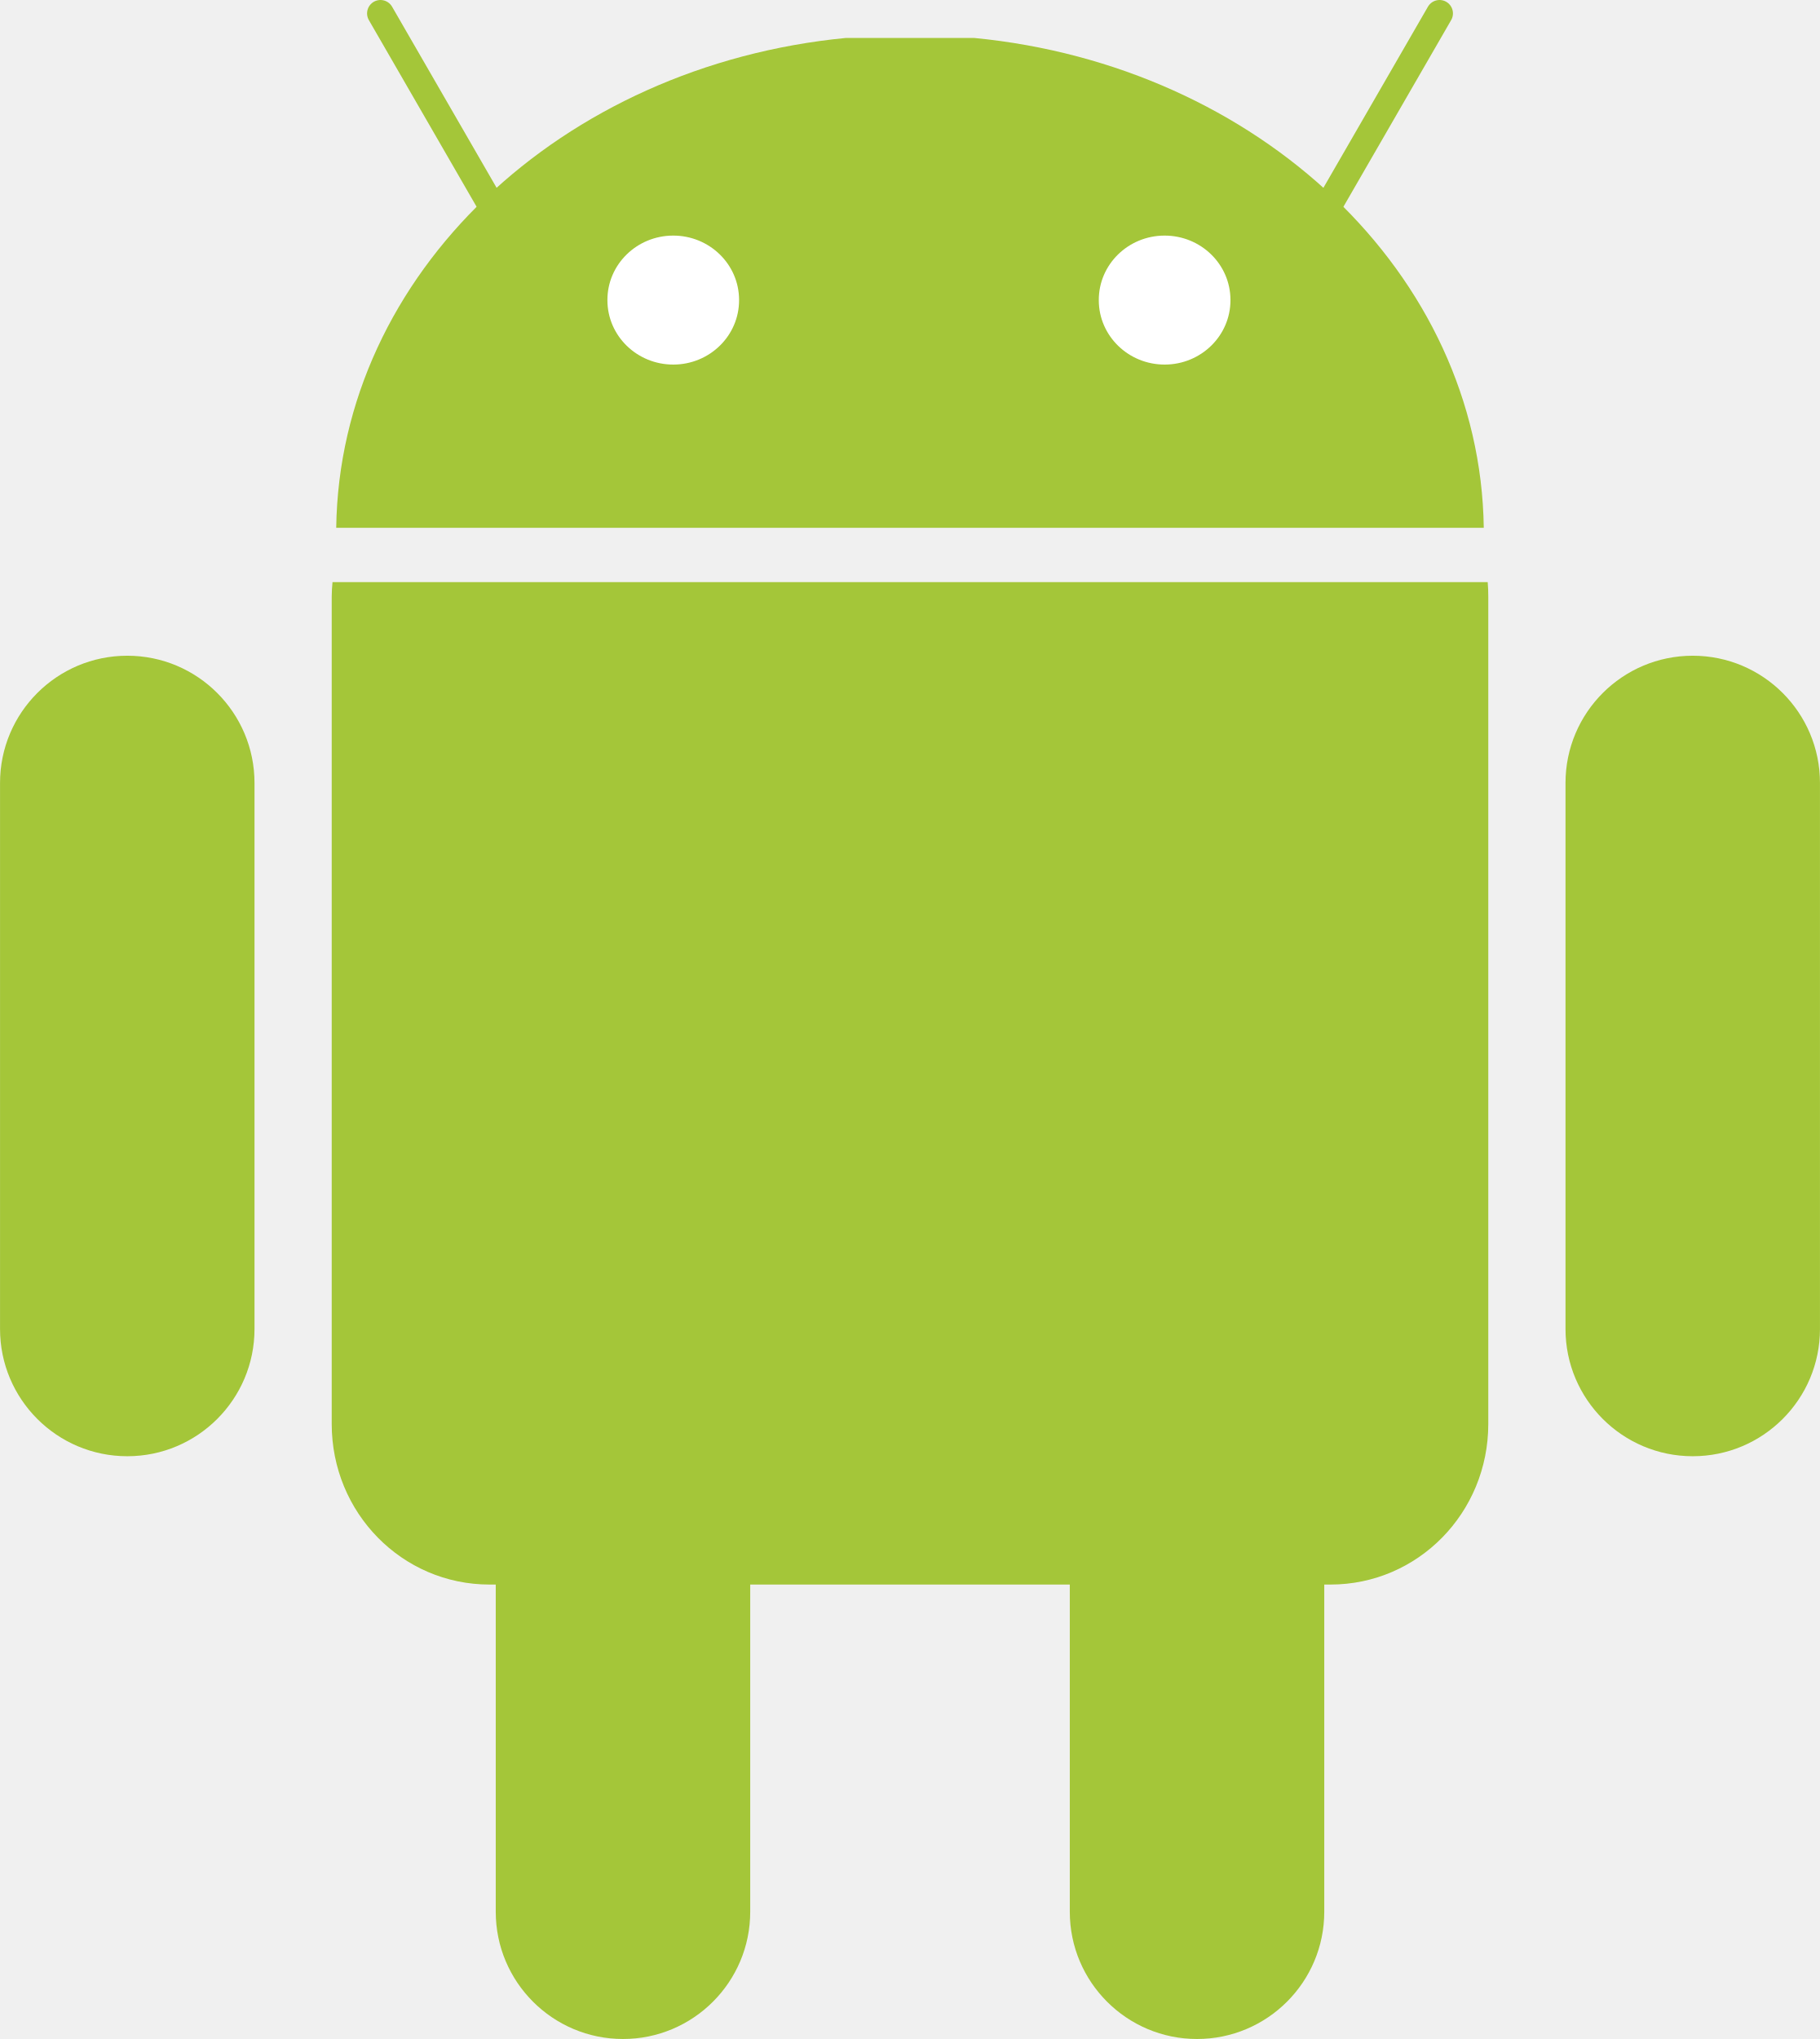
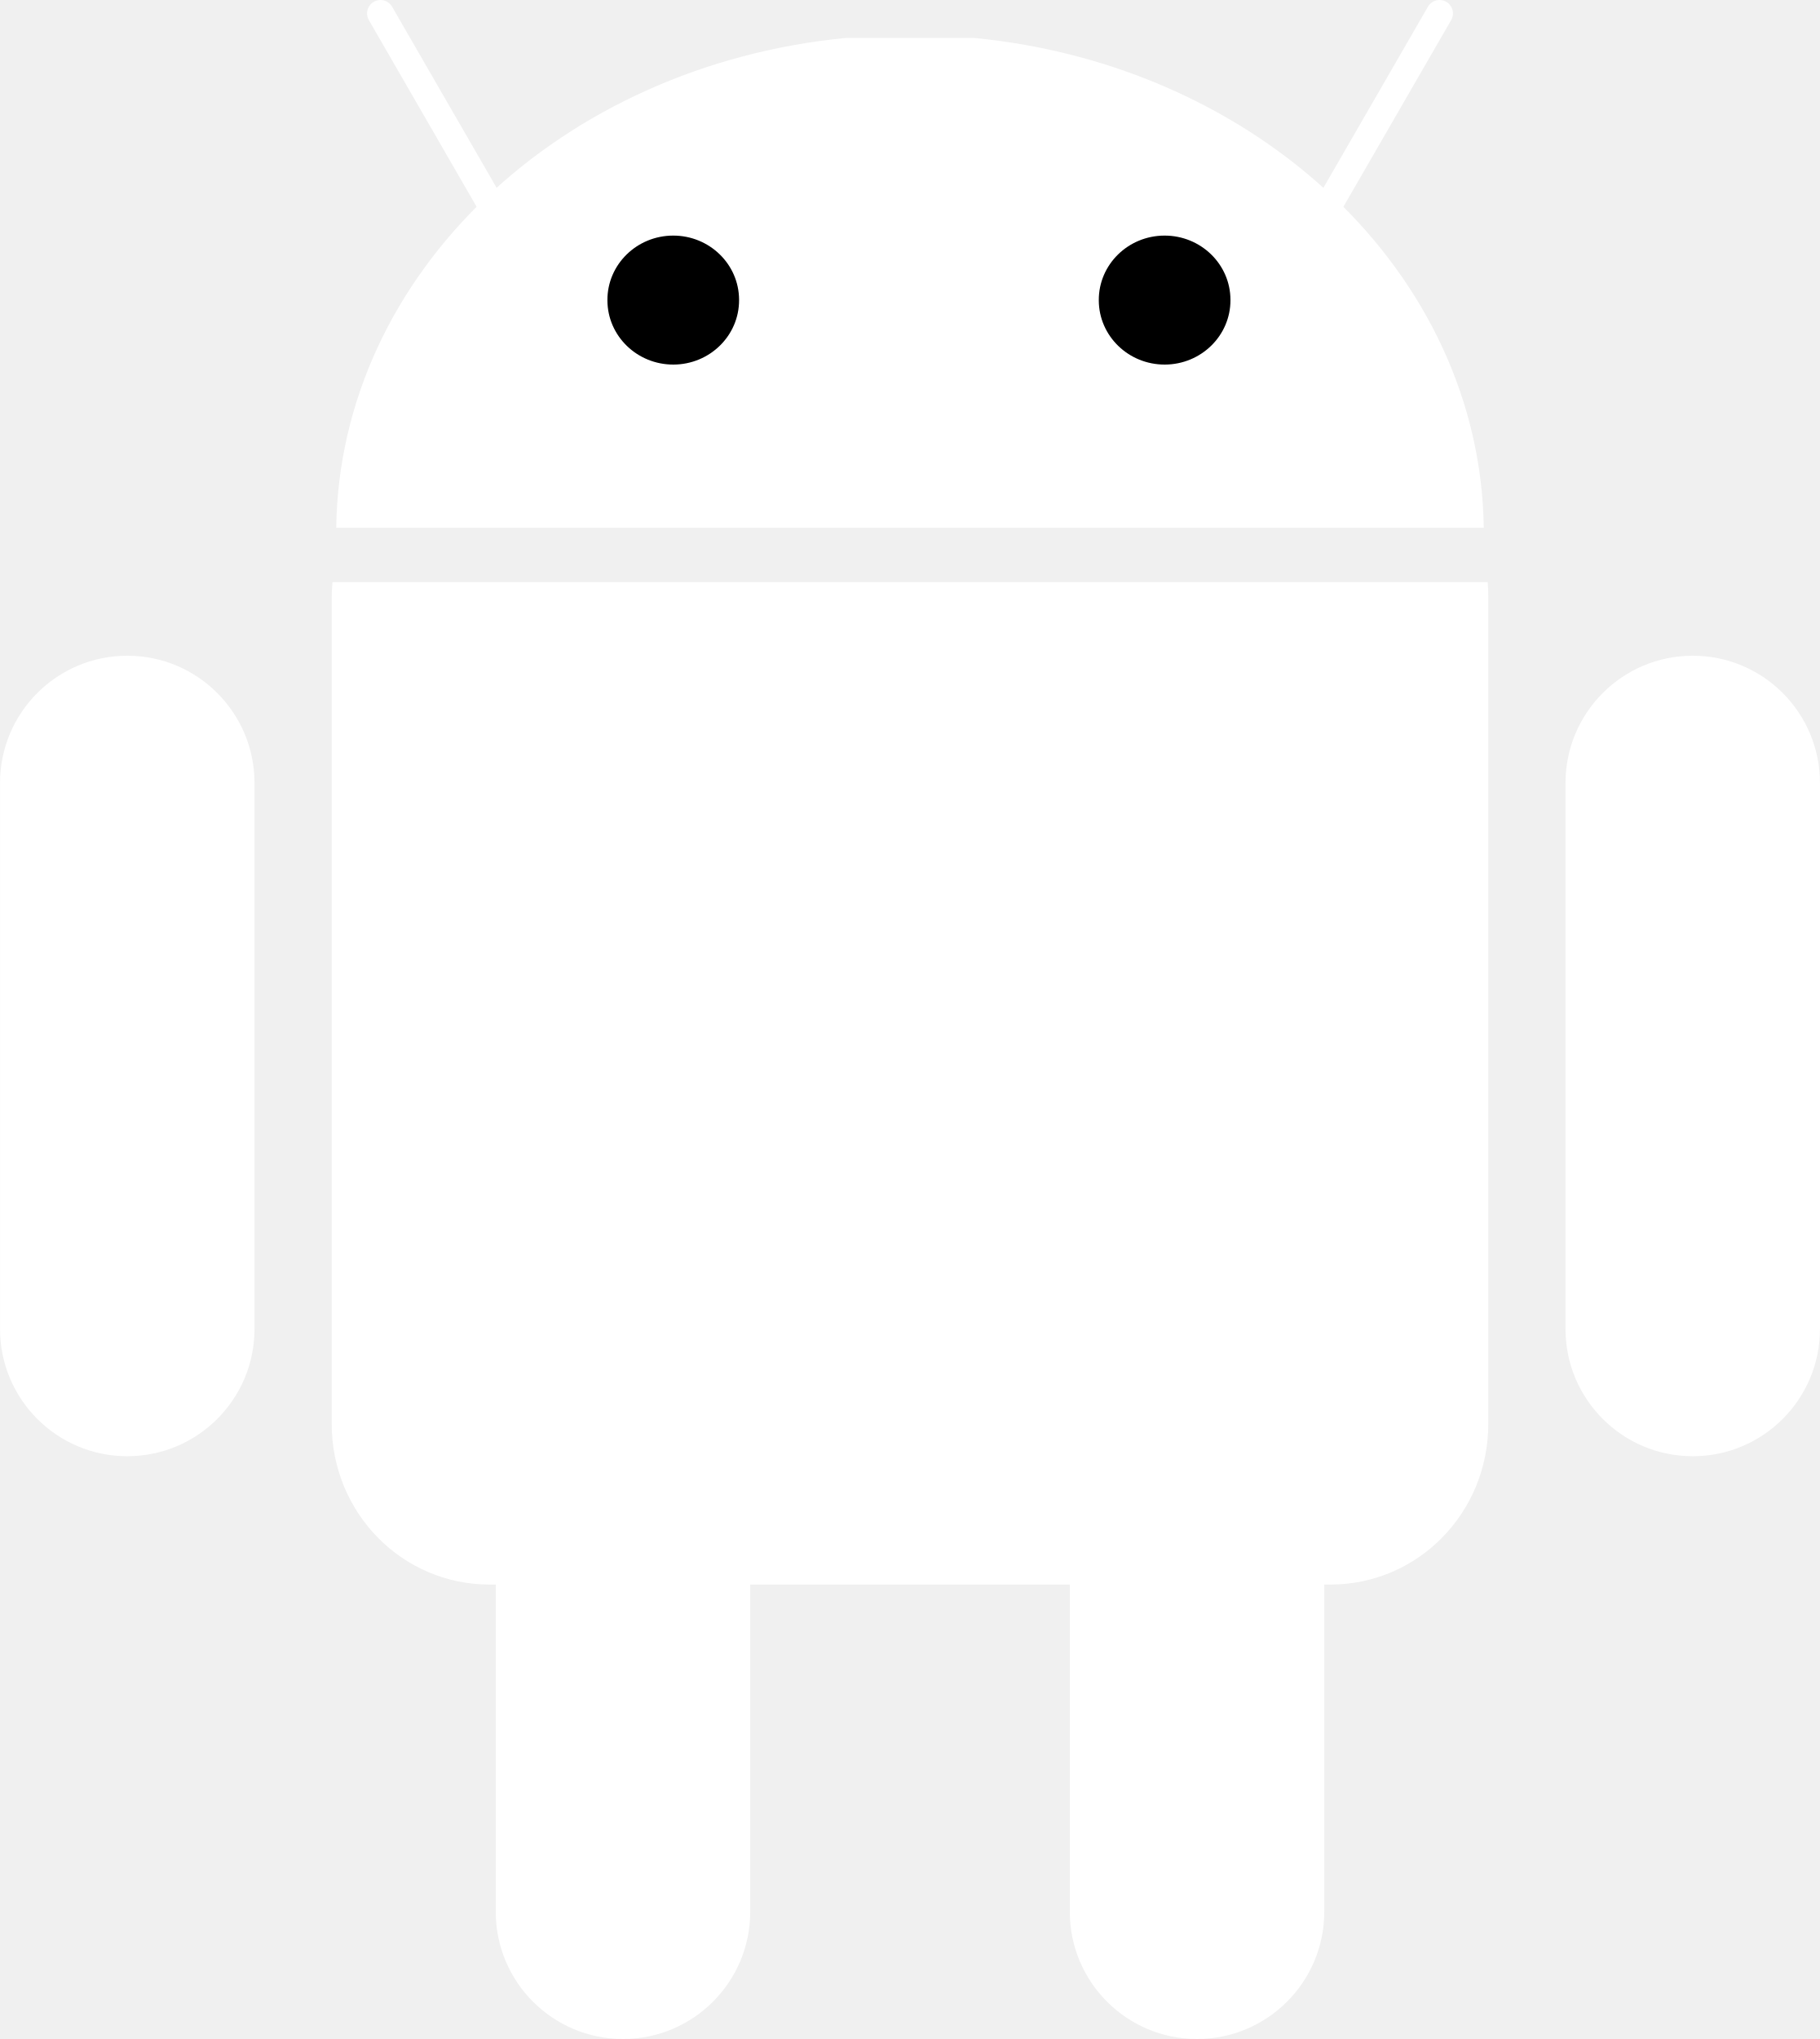
<svg xmlns="http://www.w3.org/2000/svg" width="2232" height="2500" viewBox="32.163 68.509 203.691 228.155">
-   <path d="M101.885 207.092c7.865 0 14.241 6.376 14.241 14.241v61.09c0 7.865-6.376 14.24-14.241 14.24-7.864 0-14.24-6.375-14.24-14.24v-61.09c0-7.864 6.376-14.24 14.24-14.24z" fill="#a4c639" />
-   <path d="M69.374 133.645c-.047.54-.088 1.086-.088 1.638v92.557c0 9.954 7.879 17.973 17.66 17.973h94.124c9.782 0 17.661-8.02 17.661-17.973v-92.557c0-.552-.02-1.1-.066-1.638H69.374z" fill="#a4c639" />
-   <path d="M166.133 207.092c7.865 0 14.241 6.376 14.241 14.241v61.09c0 7.865-6.376 14.24-14.241 14.24-7.864 0-14.24-6.375-14.24-14.24v-61.09c0-7.864 6.376-14.24 14.24-14.24zM46.405 141.882c7.864 0 14.24 6.376 14.24 14.241v61.09c0 7.865-6.376 14.241-14.24 14.241-7.865 0-14.241-6.376-14.241-14.24v-61.09c-.001-7.865 6.375-14.242 14.241-14.242zM221.614 141.882c7.864 0 14.24 6.376 14.24 14.241v61.09c0 7.865-6.376 14.241-14.24 14.241-7.865 0-14.241-6.376-14.241-14.24v-61.09c0-7.865 6.376-14.242 14.241-14.242zM69.79 127.565c.396-28.43 25.21-51.74 57.062-54.812h14.312c31.854 3.073 56.666 26.384 57.062 54.812H69.79z" fill="#a4c639" />
-   <path d="M74.743 70.009l15.022 26.02M193.276 70.009l-15.023 26.02" fill="none" stroke="#a4c639" stroke-width="3" stroke-linecap="round" stroke-linejoin="round" />
-   <path d="M114.878 102.087c.012 3.974-3.277 7.205-7.347 7.216-4.068.01-7.376-3.202-7.388-7.176v-.04c-.011-3.975 3.278-7.205 7.347-7.216 4.068-.011 7.376 3.2 7.388 7.176v.04zM169.874 102.087c.012 3.974-3.277 7.205-7.347 7.216-4.068.01-7.376-3.202-7.388-7.176v-.04c-.011-3.975 3.278-7.205 7.347-7.216 4.068-.011 7.376 3.2 7.388 7.176v.04z" fill="#fff" />
+   <path d="M101.885 207.092c7.865 0 14.241 6.376 14.241 14.241v61.09c0 7.865-6.376 14.24-14.241 14.24-7.864 0-14.24-6.375-14.24-14.24v-61.09c0-7.864 6.376-14.24 14.24-14.24z" fill="#ffffff" />
+   <path d="M69.374 133.645c-.047.54-.088 1.086-.088 1.638v92.557c0 9.954 7.879 17.973 17.66 17.973h94.124c9.782 0 17.661-8.02 17.661-17.973v-92.557c0-.552-.02-1.1-.066-1.638H69.374z" fill="#ffffff" />
+   <path d="M166.133 207.092c7.865 0 14.241 6.376 14.241 14.241v61.09c0 7.865-6.376 14.24-14.241 14.24-7.864 0-14.24-6.375-14.24-14.24v-61.09c0-7.864 6.376-14.24 14.24-14.24zM46.405 141.882c7.864 0 14.24 6.376 14.24 14.241v61.09c0 7.865-6.376 14.241-14.24 14.241-7.865 0-14.241-6.376-14.241-14.24v-61.09c-.001-7.865 6.375-14.242 14.241-14.242zM221.614 141.882c7.864 0 14.24 6.376 14.24 14.241v61.09c0 7.865-6.376 14.241-14.24 14.241-7.865 0-14.241-6.376-14.241-14.24v-61.09c0-7.865 6.376-14.242 14.241-14.242zM69.79 127.565c.396-28.43 25.21-51.74 57.062-54.812h14.312c31.854 3.073 56.666 26.384 57.062 54.812H69.79z" fill="#ffffff" />
+   <path d="M74.743 70.009l15.022 26.02M193.276 70.009l-15.023 26.02" fill="none" stroke="#ffffff" stroke-width="3" stroke-linecap="round" stroke-linejoin="round" />
+   <path d="M114.878 102.087c.012 3.974-3.277 7.205-7.347 7.216-4.068.01-7.376-3.202-7.388-7.176v-.04c-.011-3.975 3.278-7.205 7.347-7.216 4.068-.011 7.376 3.2 7.388 7.176v.04zM169.874 102.087c.012 3.974-3.277 7.205-7.347 7.216-4.068.01-7.376-3.202-7.388-7.176v-.04c-.011-3.975 3.278-7.205 7.347-7.216 4.068-.011 7.376 3.2 7.388 7.176v.04z" fill="#000000" />
</svg>
